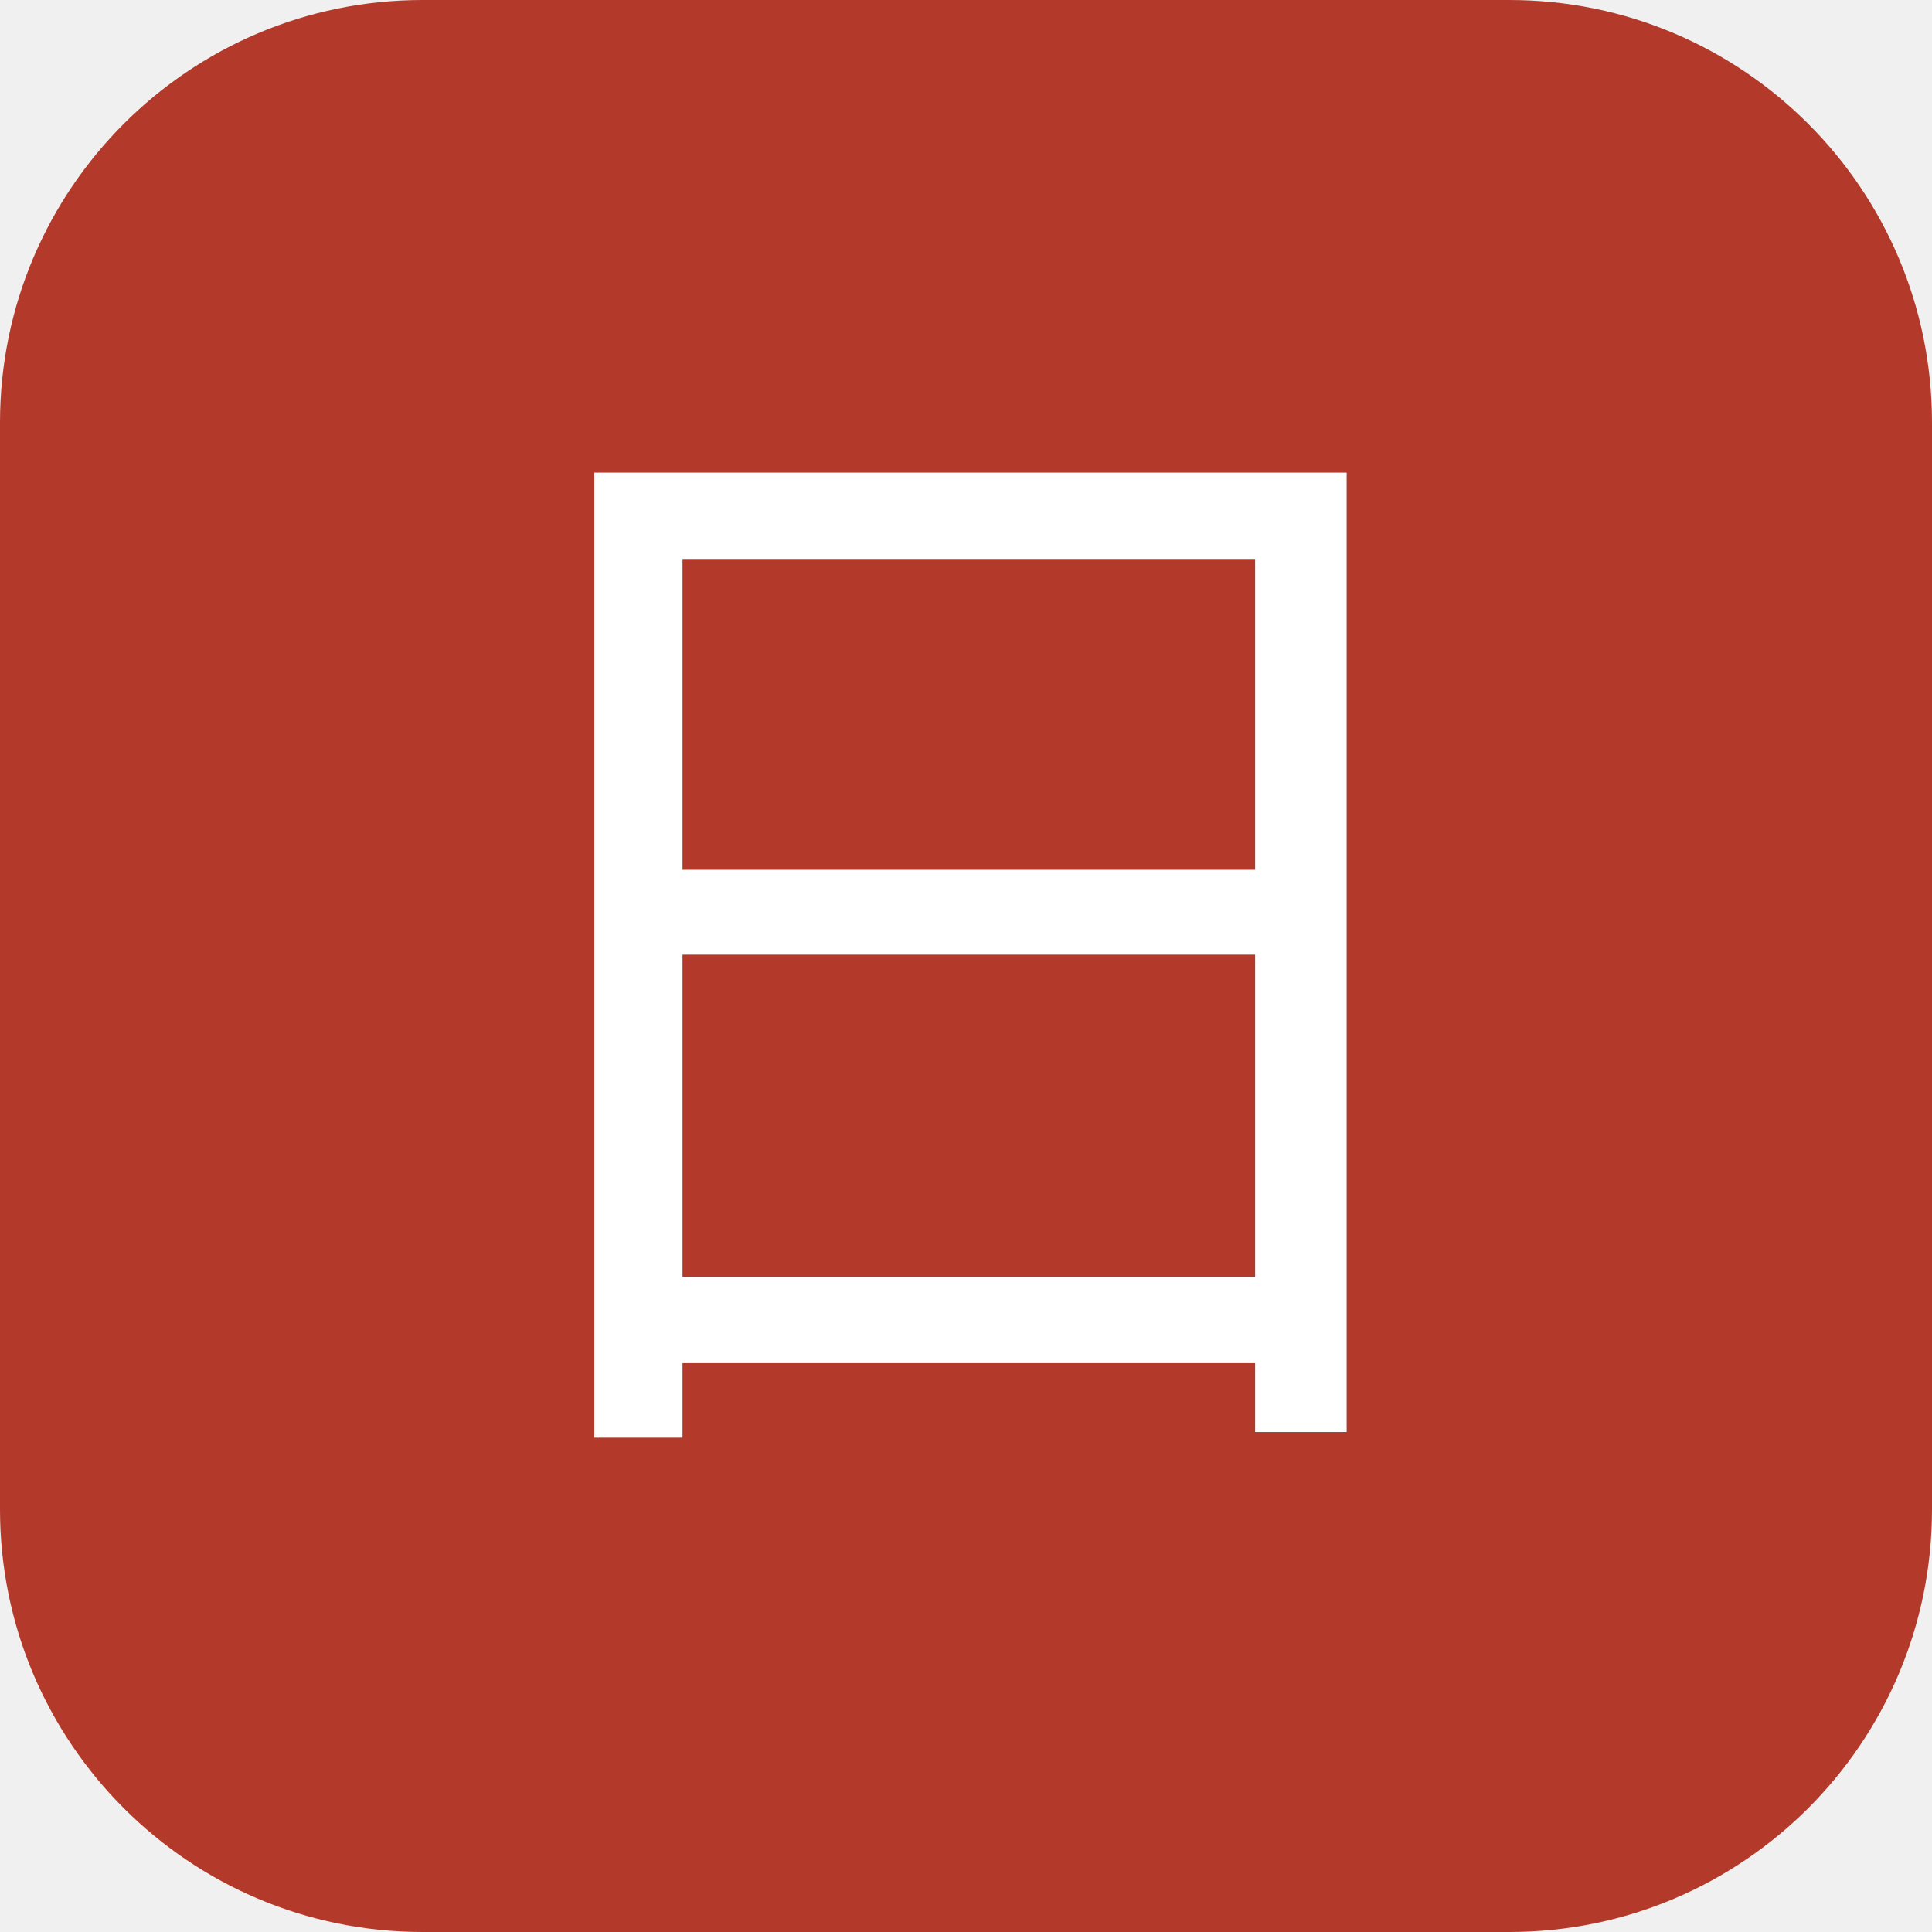
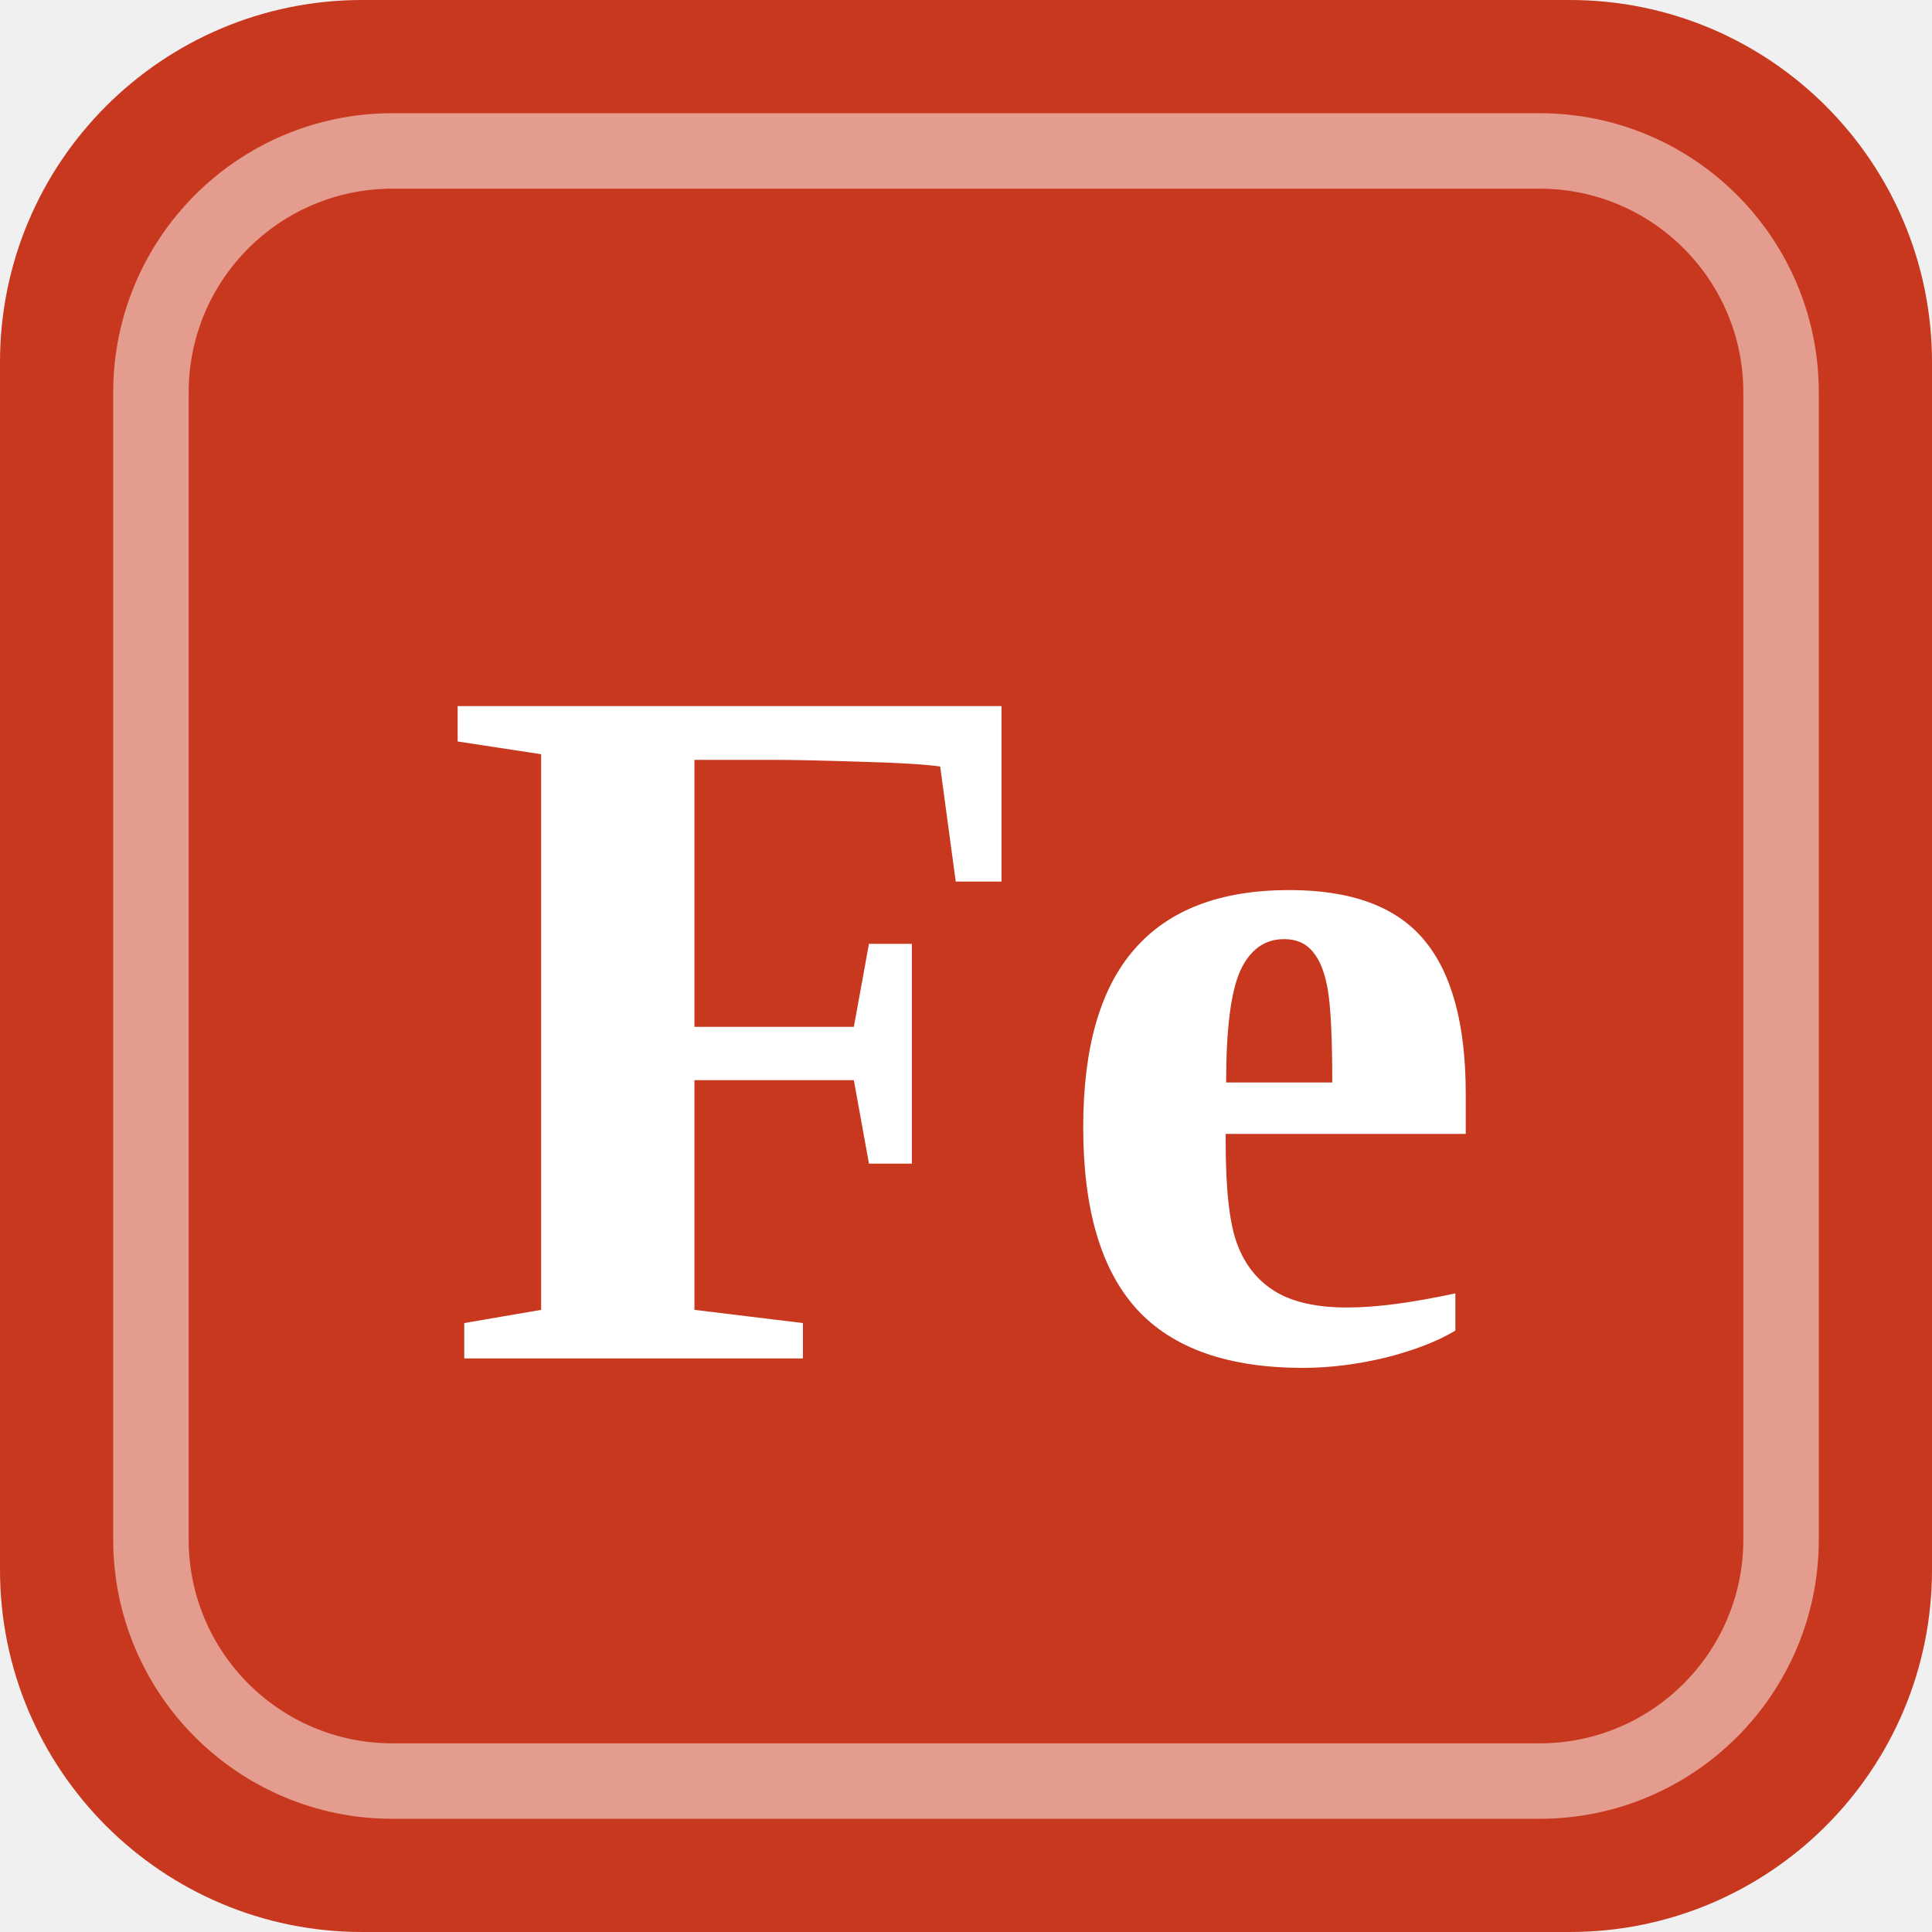
- <svg xmlns="http://www.w3.org/2000/svg" viewBox="0 0 64 64">
-   <rect width="64" height="64" rx="14" fill="#b33a2b" />
-   <text x="32" y="45" font-size="38" text-anchor="middle" fill="#fff" font-family="Hiragino Mincho ProN,Yu Mincho,serif">日</text>
+ <svg xmlns="http://www.w3.org/2000/svg" viewBox="0 0 64 64" role="img" aria-label="Fe">
+   <rect width="64" height="64" rx="12" fill="#c8381f" />
+   <rect x="5" y="5" width="54" height="54" rx="8" fill="none" stroke="#fff" stroke-opacity=".5" stroke-width="2.5" />
+   <text x="32" y="45" text-anchor="middle" fill="#fff" font-size="33" font-weight="700" font-family="Hiragino Mincho ProN,Yu Mincho,Georgia,'Times New Roman',serif">Fe</text>
</svg>
